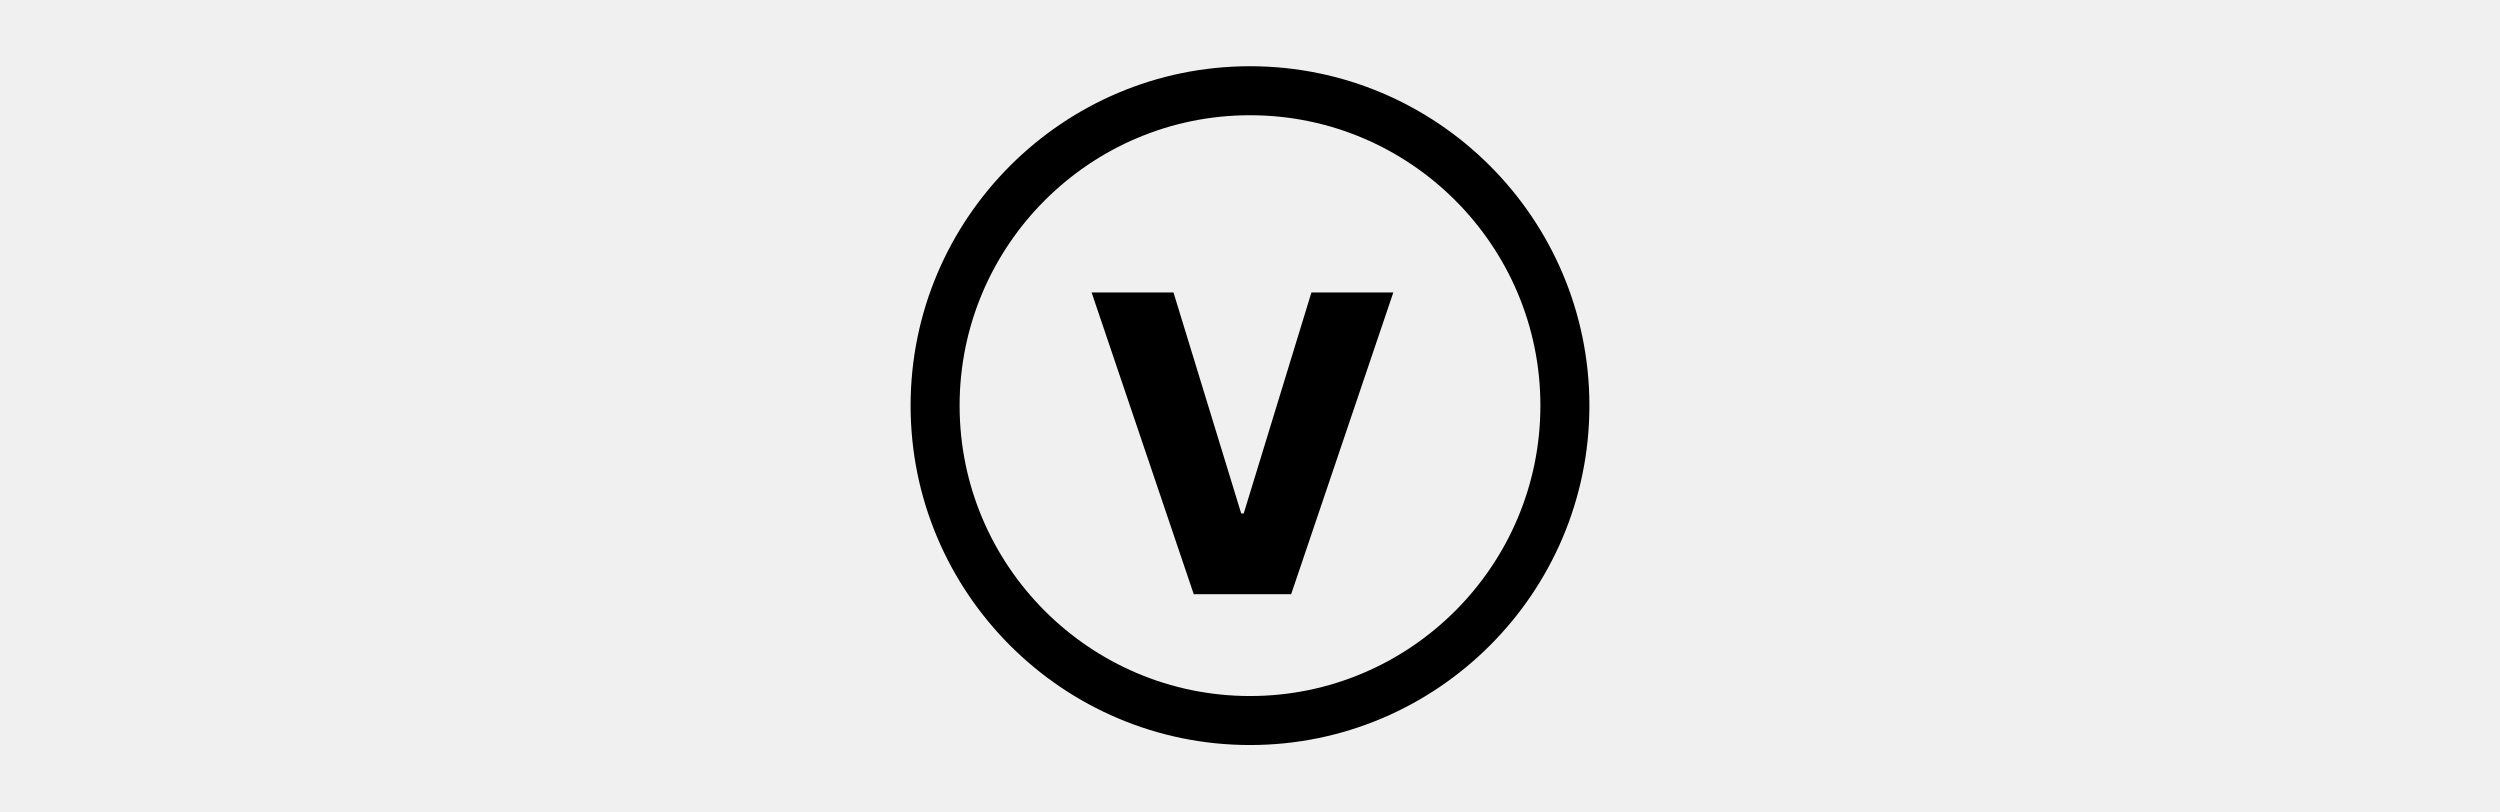
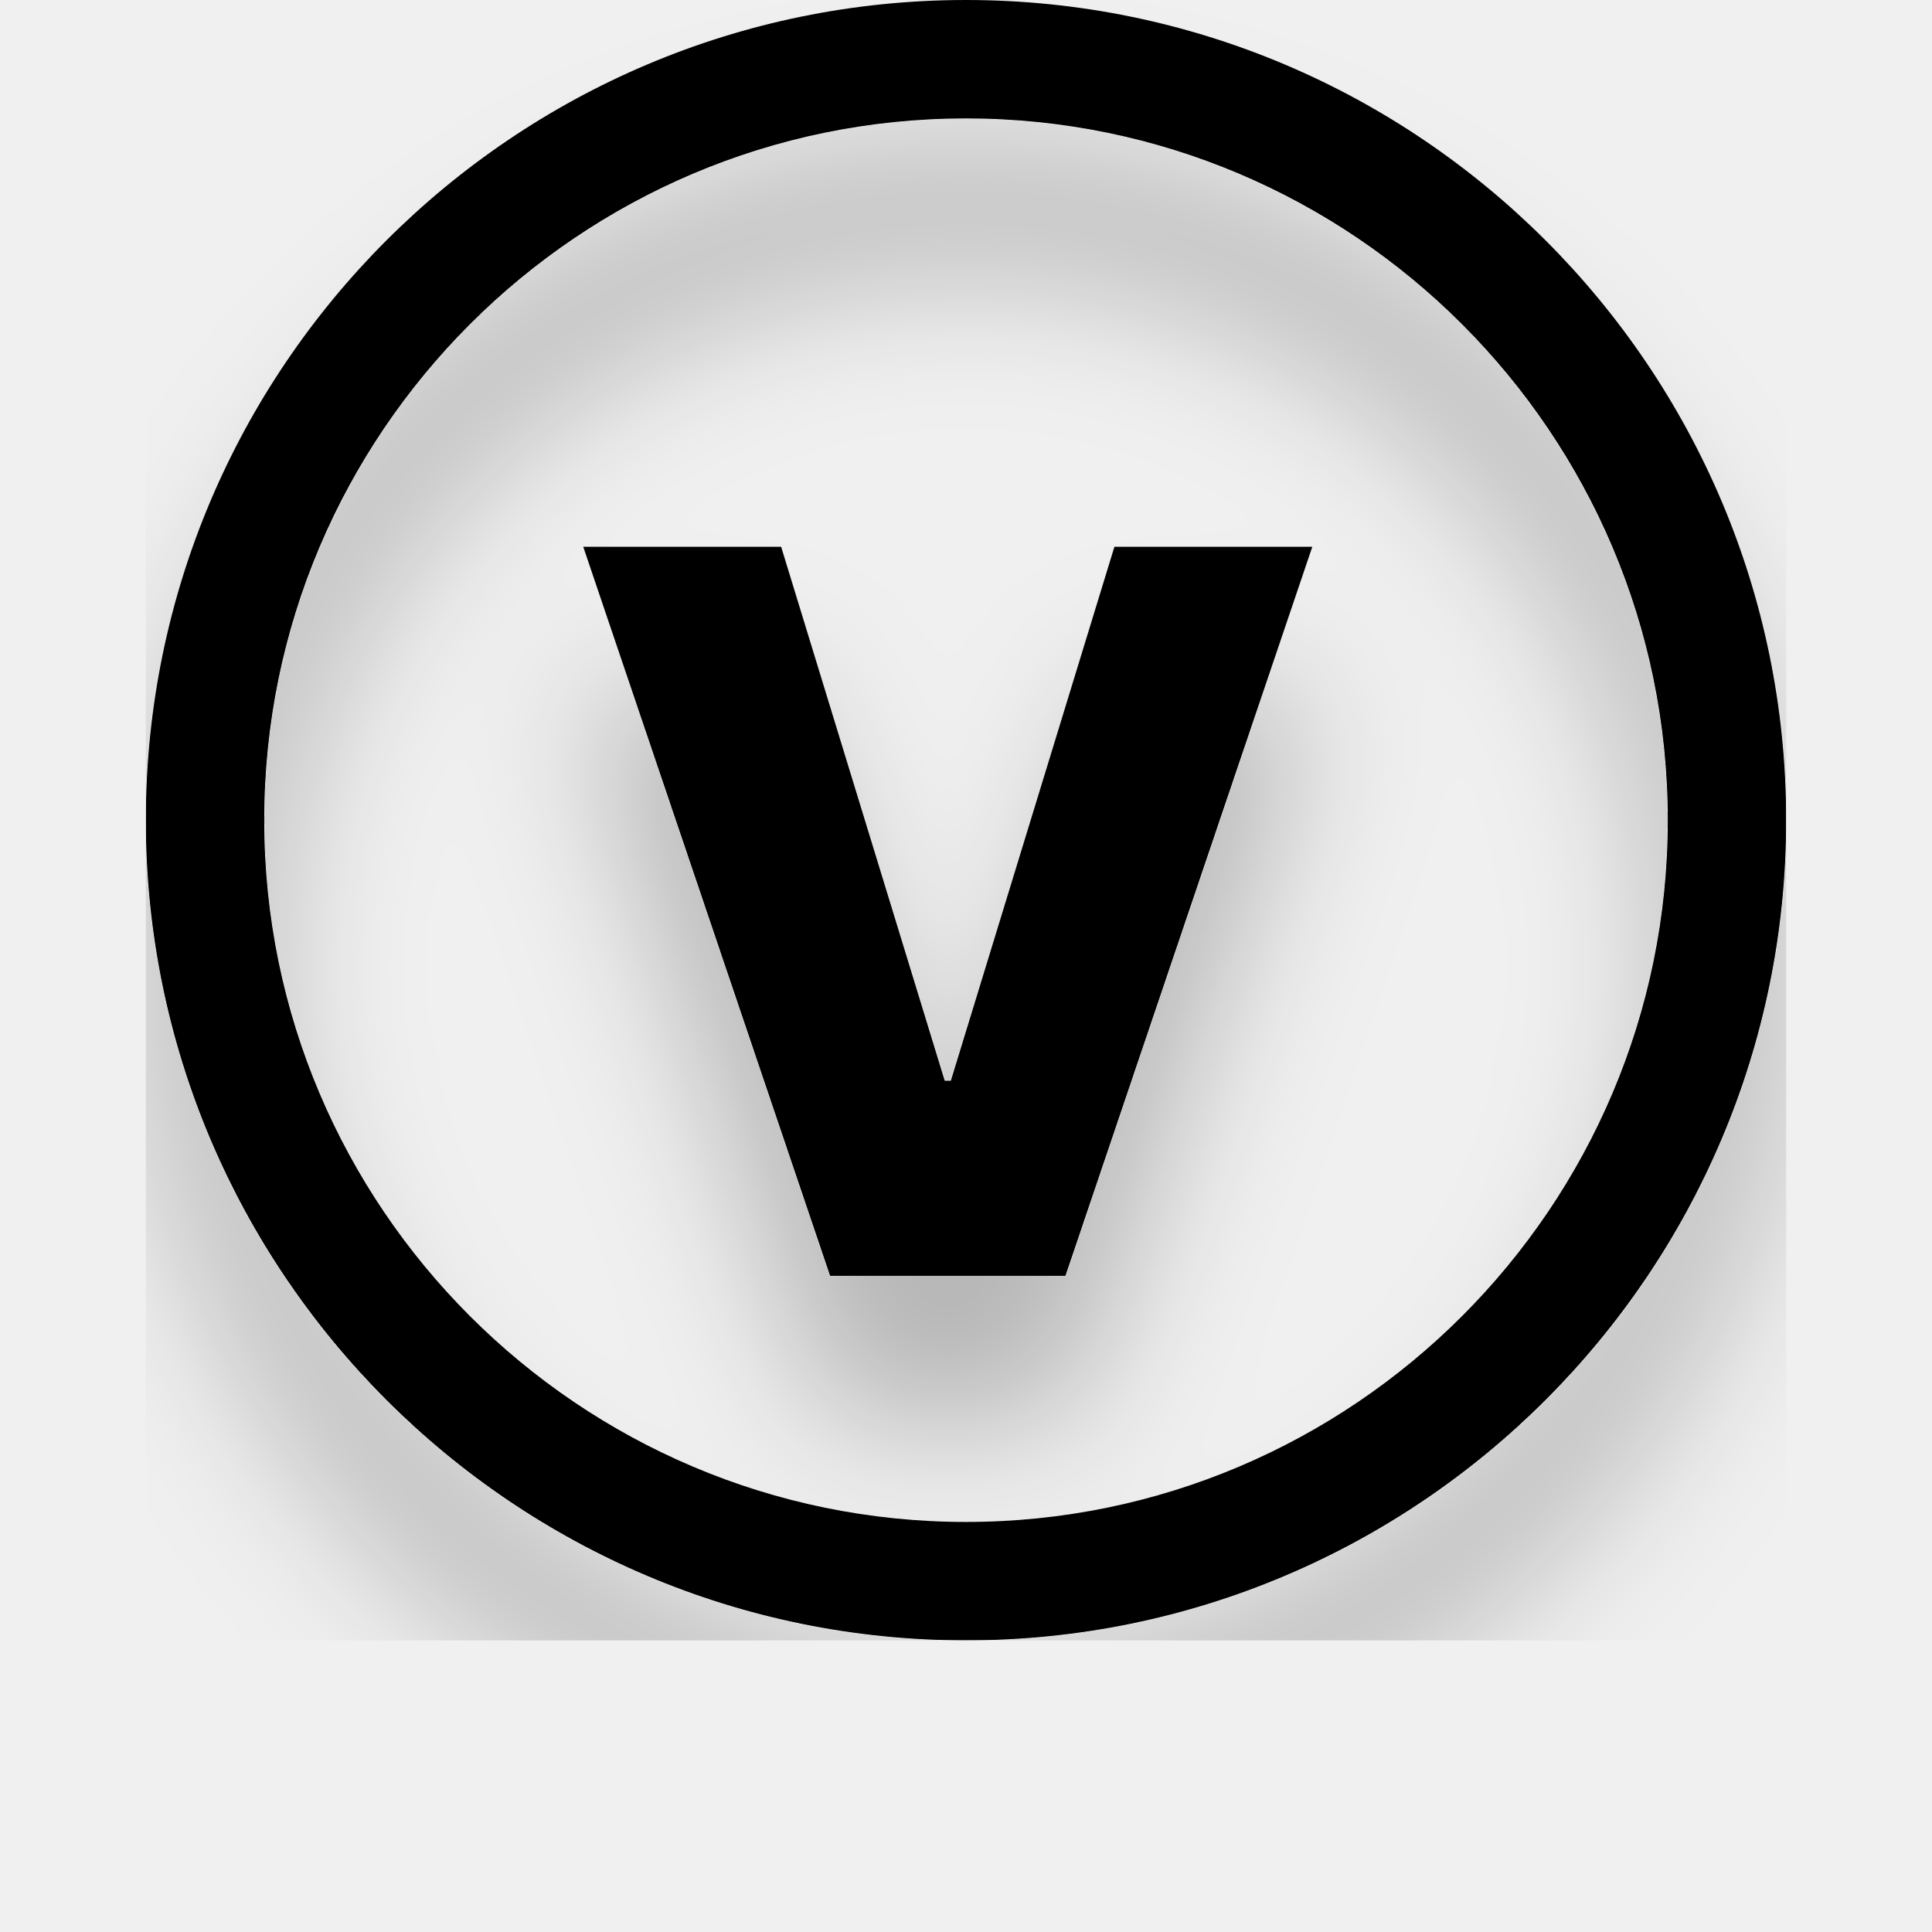
- <svg xmlns="http://www.w3.org/2000/svg" width="302" height="98" viewBox="0 0 302 98" fill="none">
-   <g clip-path="url(#clip0_1_848)">
-     <path d="M151 90C128.392 90 110 71.608 110 49C110 26.392 128.392 8 151 8C173.608 8 192 26.392 192 49C192 71.608 173.608 90 151 90ZM151 13.92C131.657 13.92 115.92 29.657 115.92 49C115.92 68.343 131.657 84.08 151 84.08C170.343 84.08 186.08 68.343 186.08 49C186.08 29.657 170.343 13.92 151 13.92Z" fill="black" />
-     <path d="M141.759 35.333L149.937 62.026H150.241L158.419 35.333H168.311L155.972 71.778H144.205L131.867 35.333H141.759Z" fill="black" />
+ <svg xmlns="http://www.w3.org/2000/svg" width="53" height="53" viewBox="0 0 53 53" fill="none">
+   <g clip-path="url(#clip0_1_779)" filter="url(#filter0_d_1_779)">
+     <path d="M26.5 45C14.093 45 4 34.907 4 22.5C4 10.093 14.093 0 26.5 0C38.907 0 49 10.093 49 22.5C49 34.907 38.907 45 26.5 45ZM26.5 3.249C15.885 3.249 7.249 11.885 7.249 22.5C7.249 33.115 15.885 41.751 26.5 41.751C37.115 41.751 45.751 33.115 45.751 22.5C45.751 11.885 37.115 3.249 26.5 3.249Z" fill="black" />
+     <path d="M21.429 15L25.917 29.648H26.083L30.571 15H36L29.229 35H22.771L16 15H21.429Z" fill="black" />
  </g>
  <defs>
-     <clipPath id="clip0_1_848">
-       <rect width="82" height="82" fill="white" transform="translate(110 8)" />
+     <filter id="filter0_d_1_779" x="0" y="0" width="53" height="53" filterUnits="userSpaceOnUse" color-interpolation-filters="sRGB">
+       <feFlood flood-opacity="0" result="BackgroundImageFix" />
+       <feColorMatrix in="SourceAlpha" type="matrix" values="0 0 0 0 0 0 0 0 0 0 0 0 0 0 0 0 0 0 127 0" result="hardAlpha" />
+       <feOffset dy="4" />
+       <feGaussianBlur stdDeviation="2" />
+       <feComposite in2="hardAlpha" operator="out" />
+       <feColorMatrix type="matrix" values="0 0 0 0 0 0 0 0 0 0 0 0 0 0 0 0 0 0 0.25 0" />
+       <feBlend mode="normal" in2="BackgroundImageFix" result="effect1_dropShadow_1_779" />
+       <feBlend mode="normal" in="SourceGraphic" in2="effect1_dropShadow_1_779" result="shape" />
+     </filter>
+     <clipPath id="clip0_1_779">
+       <rect width="45" height="45" fill="white" transform="translate(4)" />
    </clipPath>
  </defs>
</svg>
